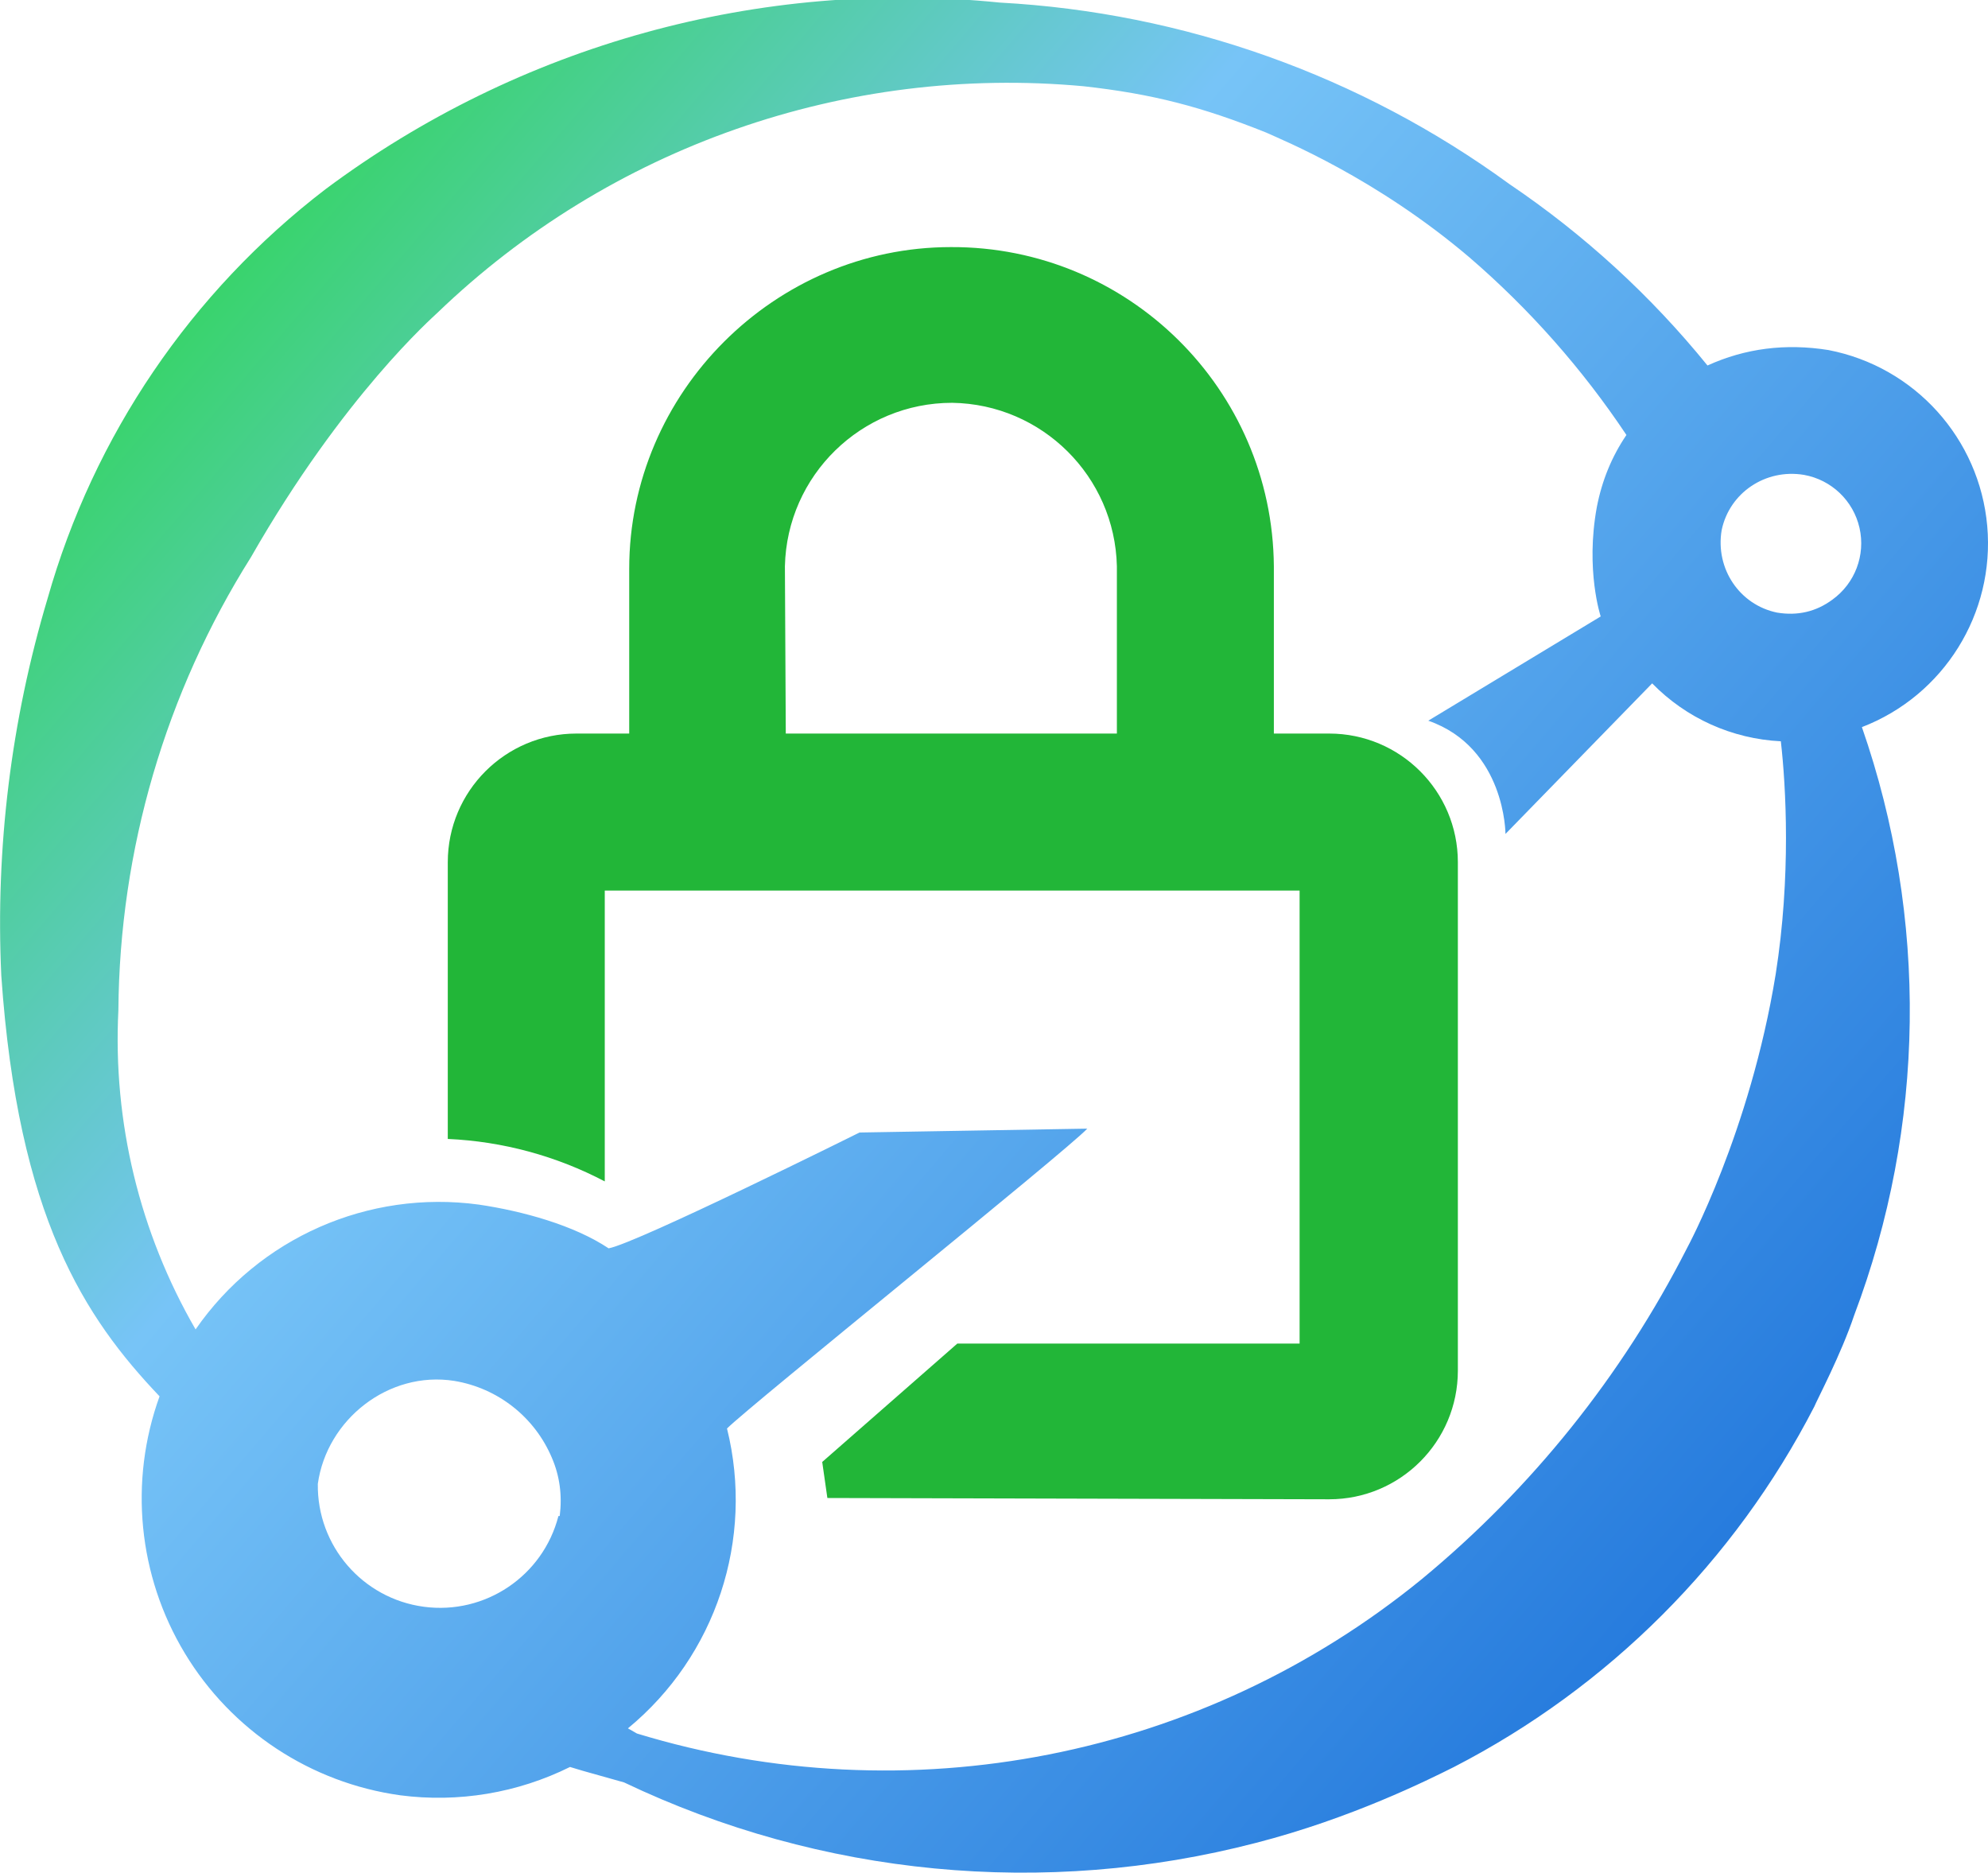
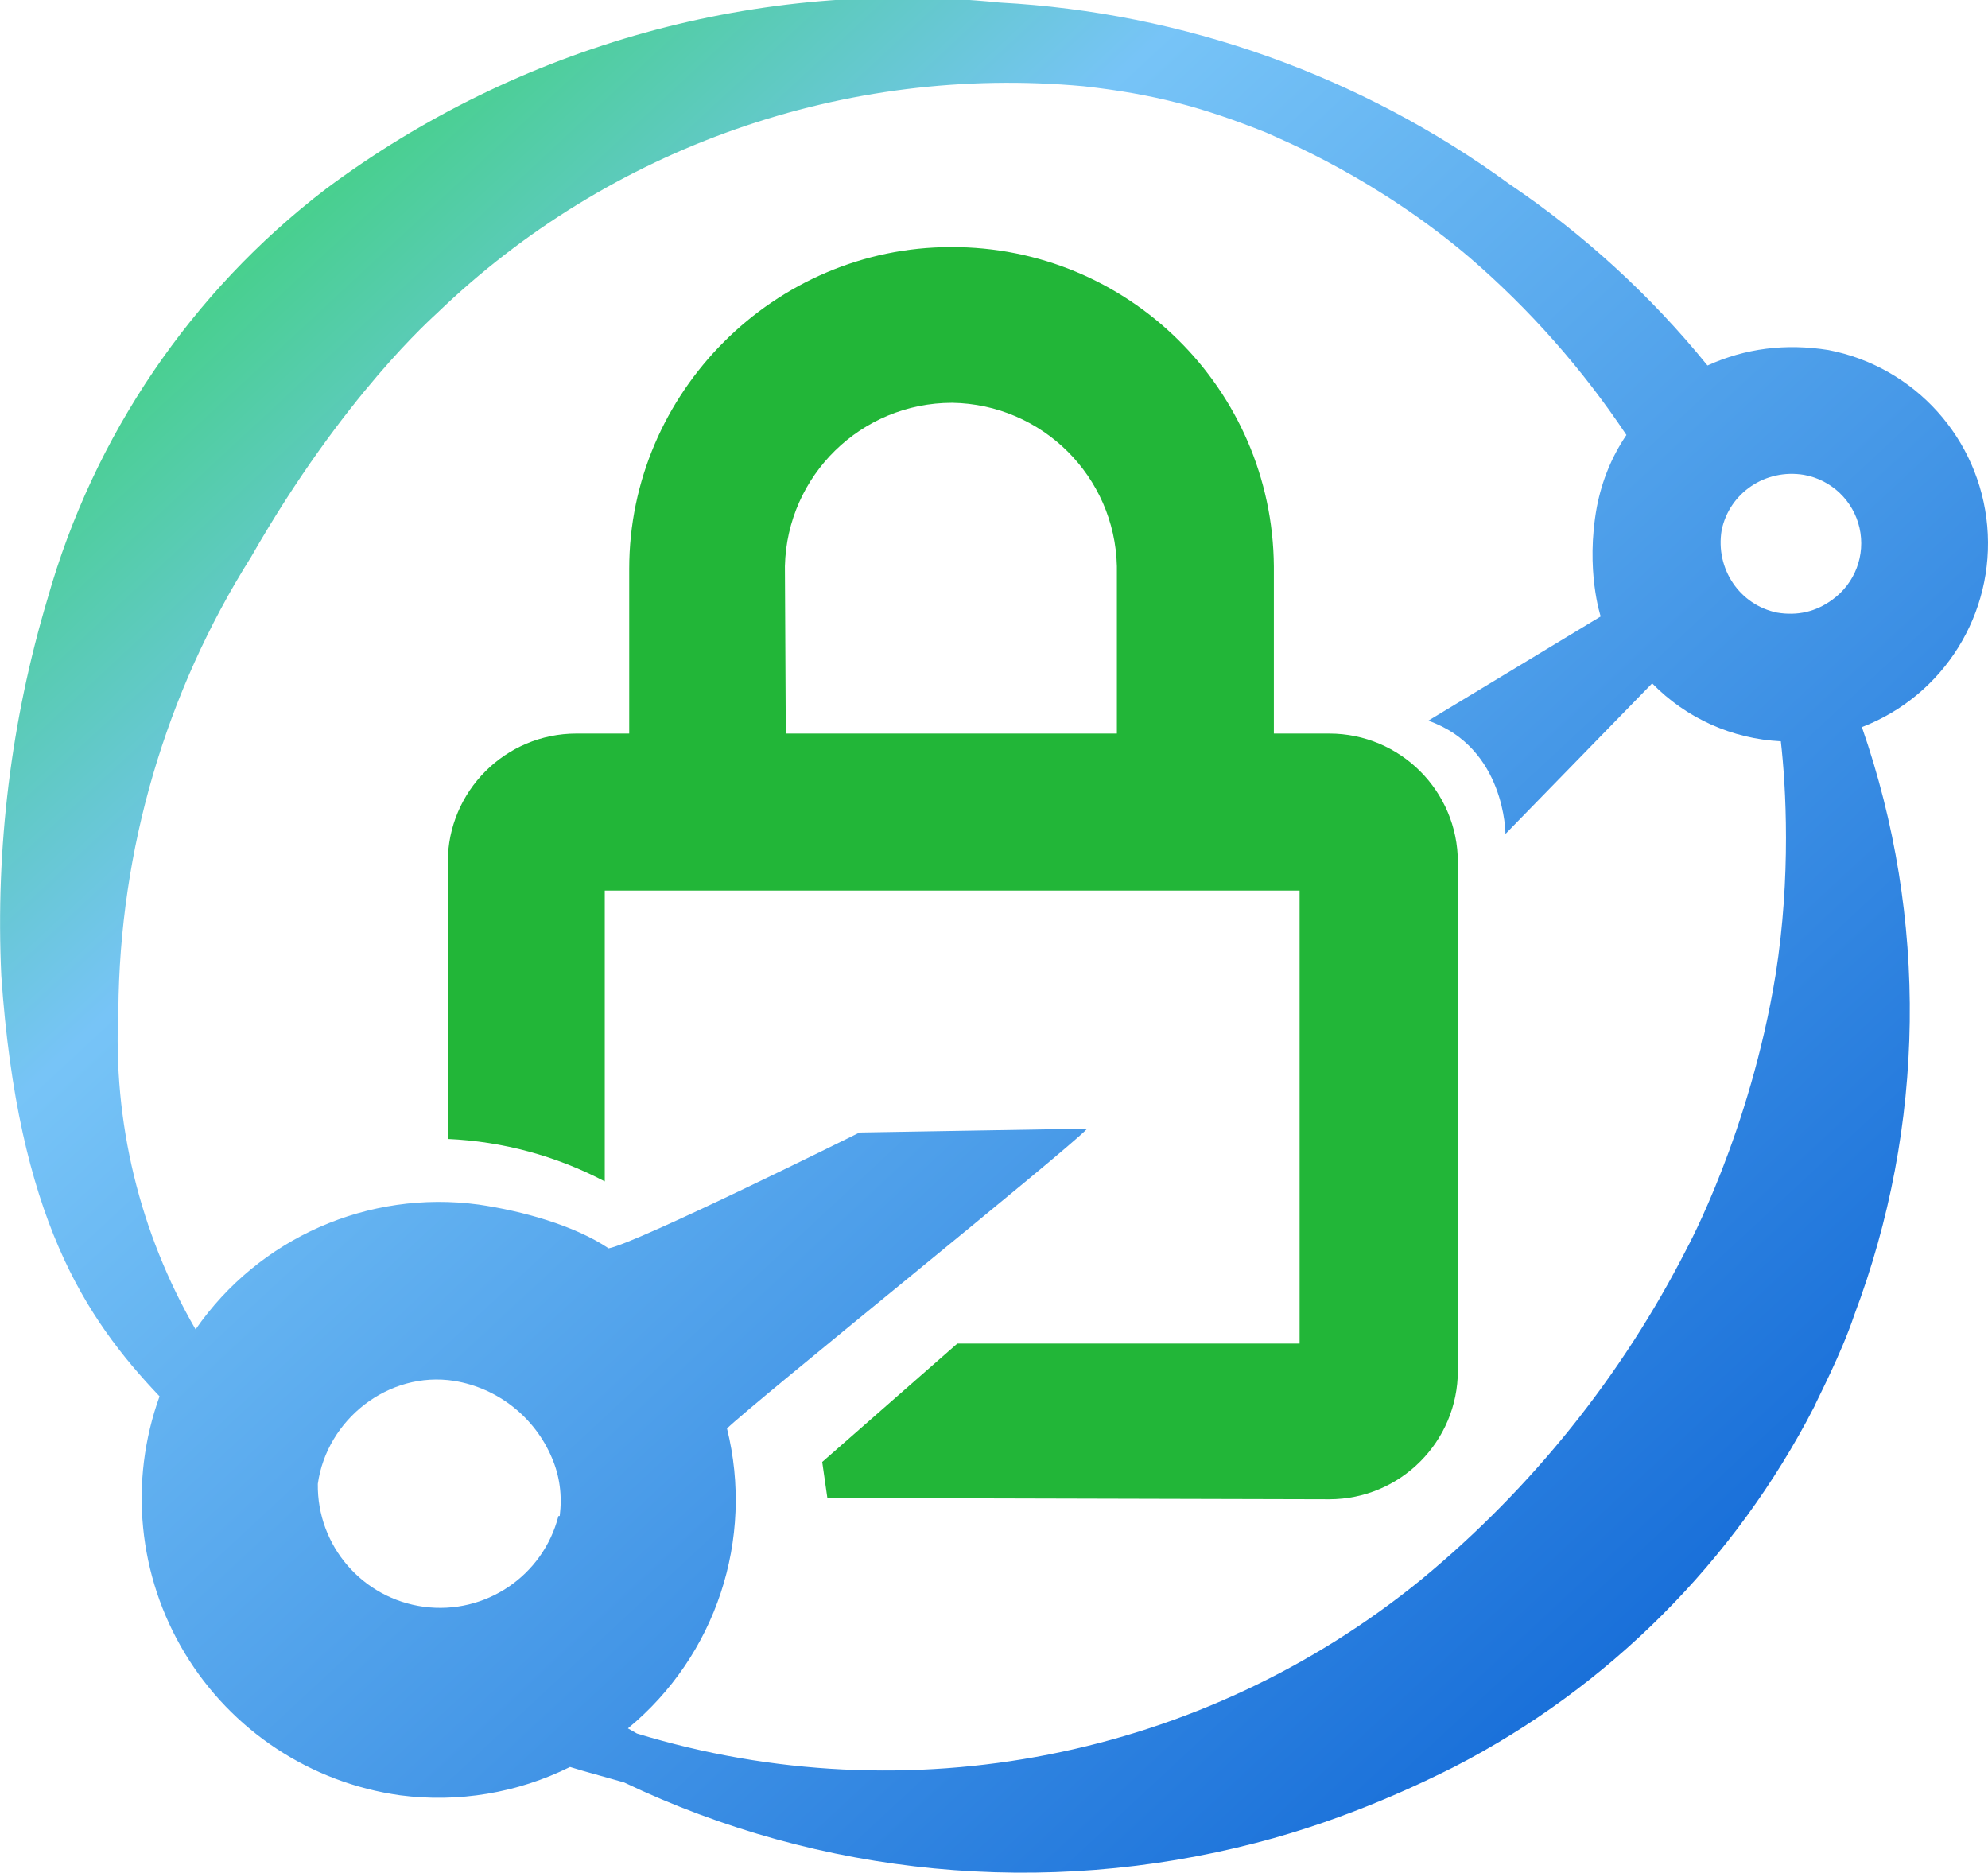
- <svg xmlns="http://www.w3.org/2000/svg" xml:space="preserve" fill-rule="evenodd" clip-rule="evenodd" viewBox="0 0 154.5 145.5">
-   <path fill="url(#a)" d="M12.4 108.5C6.6 102.4 1.4 94.6.1 75.8a88 88 0 0 1 3.6-29.3 61 61 0 0 1 21.6-31.8A75 75 0 0 1 77.7.2a74 74 0 0 1 39.6 14.1 71 71 0 0 1 15.4 14.1q4.4-2 9.4-1.2a15.3 15.3 0 0 1 2.6 29.3 67 67 0 0 1-.6 45.7c-1 3-2.9 6.6-3.1 7.1a65 65 0 0 1-28 28c-2 1-8 4-15.4 5.9a72 72 0 0 1-49.1-4.7l-3.2-.9-1-.3a23 23 0 0 1-13.2 2.2 23.3 23.3 0 0 1-18.7-31m114-74.7A68 68 0 0 0 114.2 20c-7.3-6.2-14.5-9.1-15.8-9.7-5-2-8.8-3-14.2-3.6A64 64 0 0 0 34 24.3c-.3.3-7.3 6.4-14.5 19A67 67 0 0 0 9.2 78.5a45 45 0 0 0 6 24.8 23 23 0 0 1 22-9.7c3.4.5 7.4 1.6 10.1 3.4 2.2-.4 19.5-9 19.5-9l17.7-.3c-1.7 1.8-26.2 21.5-28 23.3a23 23 0 0 1-7.7 23.3l.7.4a66 66 0 0 0 61-12A81 81 0 0 0 131.1 97s4.9-9 6.9-21.3c1.2-7.6.8-14.6.4-18.1a15 15 0 0 1-10-4.5L117 64.8s0-6.7-6-8.8l13.4-8.1s-1.2-3.6-.3-8.5q.6-3.1 2.3-5.6m7.4 7.4c-.5 3 1.4 5.8 4.3 6.4q2.4.4 4.3-1a5.4 5.4 0 0 0-2.2-9.7c-3-.5-5.8 1.4-6.4 4.3m-90.3 76.6q.3-2.4-.6-4.5a10 10 0 0 0-7.6-6c-5.1-.8-9.9 3-10.6 8a9.5 9.5 0 0 0 18.7 2.5" />
-   <path fill="#22b638" d="M61.1 63a6 6 0 0 1-12.2 0V44.2c0-13.7 11.3-25 25-25A25 25 0 0 1 99 44v19a6 6 0 0 1-12.2 0V44A13 13 0 0 0 74 31.3 13 13 0 0 0 61 44z" />
-   <path fill="#22b638" d="M101 104.4V69.2H47v22.6a29 29 0 0 0-12.2-3.3V67a10 10 0 0 1 10-10h58.5a10 10 0 0 1 10 10v39.5a10 10 0 0 1-10 10l-39-.1-.4-2.8 10.5-9.2z" />
+ <svg xmlns="http://www.w3.org/2000/svg" viewBox="0 0 154.5 145.5">
  <defs>
-     <linearGradient id="a" x1="0" x2="1" y1="0" y2="0" gradientTransform="rotate(42 -6.9 12.1)scale(220.14)" gradientUnits="userSpaceOnUse">
-       <stop offset="0" stop-color="#23d93b" />
+     <linearGradient id="a" x1="0%" x2="100%" y1="0%" y2="100%">
+       <stop stop-color="#23d93b" />
      <stop offset=".3" stop-color="#77c4f7" />
      <stop offset="1" stop-color="#0059d1" />
    </linearGradient>
  </defs>
+   <path fill="url(#a)" fill-rule="evenodd" d="M12.4 108.5C6.6 102.4 1.4 94.6.1 75.8a88 88 0 0 1 3.6-29.3 61 61 0 0 1 21.6-31.8A75 75 0 0 1 77.7.2a74 74 0 0 1 39.6 14.1 71 71 0 0 1 15.4 14.1q4.4-2 9.4-1.2a15.3 15.3 0 0 1 2.6 29.3 67 67 0 0 1-.6 45.7c-1 3-2.9 6.6-3.1 7.1a65 65 0 0 1-28 28c-2 1-8 4-15.4 5.9a72 72 0 0 1-49.1-4.7l-3.2-.9-1-.3a23 23 0 0 1-13.2 2.2 23.3 23.3 0 0 1-18.7-31m114-74.7A68 68 0 0 0 114.2 20c-7.3-6.2-14.5-9.1-15.8-9.7-5-2-8.8-3-14.2-3.6A64 64 0 0 0 34 24.3c-.3.3-7.3 6.4-14.5 19A67 67 0 0 0 9.2 78.5a45 45 0 0 0 6 24.8 23 23 0 0 1 22-9.7c3.4.5 7.4 1.6 10.1 3.4 2.2-.4 19.5-9 19.5-9l17.7-.3c-1.7 1.8-26.2 21.5-28 23.3a23 23 0 0 1-7.7 23.3l.7.4a66 66 0 0 0 61-12A81 81 0 0 0 131.1 97s4.9-9 6.9-21.3c1.2-7.6.8-14.6.4-18.1a15 15 0 0 1-10-4.5L117 64.8s0-6.7-6-8.8l13.4-8.1s-1.2-3.6-.3-8.5q.6-3.1 2.3-5.6m7.4 7.4c-.5 3 1.4 5.8 4.3 6.4q2.4.4 4.3-1a5.4 5.4 0 0 0-2.2-9.7c-3-.5-5.8 1.4-6.4 4.3m-90.3 76.6q.3-2.4-.6-4.5a10 10 0 0 0-7.6-6c-5.1-.8-9.9 3-10.6 8a9.5 9.5 0 0 0 18.7 2.5" />
+   <path fill="#22b638" d="M61.1 63a6 6 0 0 1-12.2 0V44.2c0-13.7 11.3-25 25-25A25 25 0 0 1 99 44v19a6 6 0 0 1-12.2 0V44A13 13 0 0 0 74 31.3 13 13 0 0 0 61 44zm39.9 41.4V69.2H47v22.6a29 29 0 0 0-12.2-3.3V67a10 10 0 0 1 10-10h58.5a10 10 0 0 1 10 10v39.5a10 10 0 0 1-10 10l-39-.1-.4-2.8 10.5-9.2z" />
</svg>
